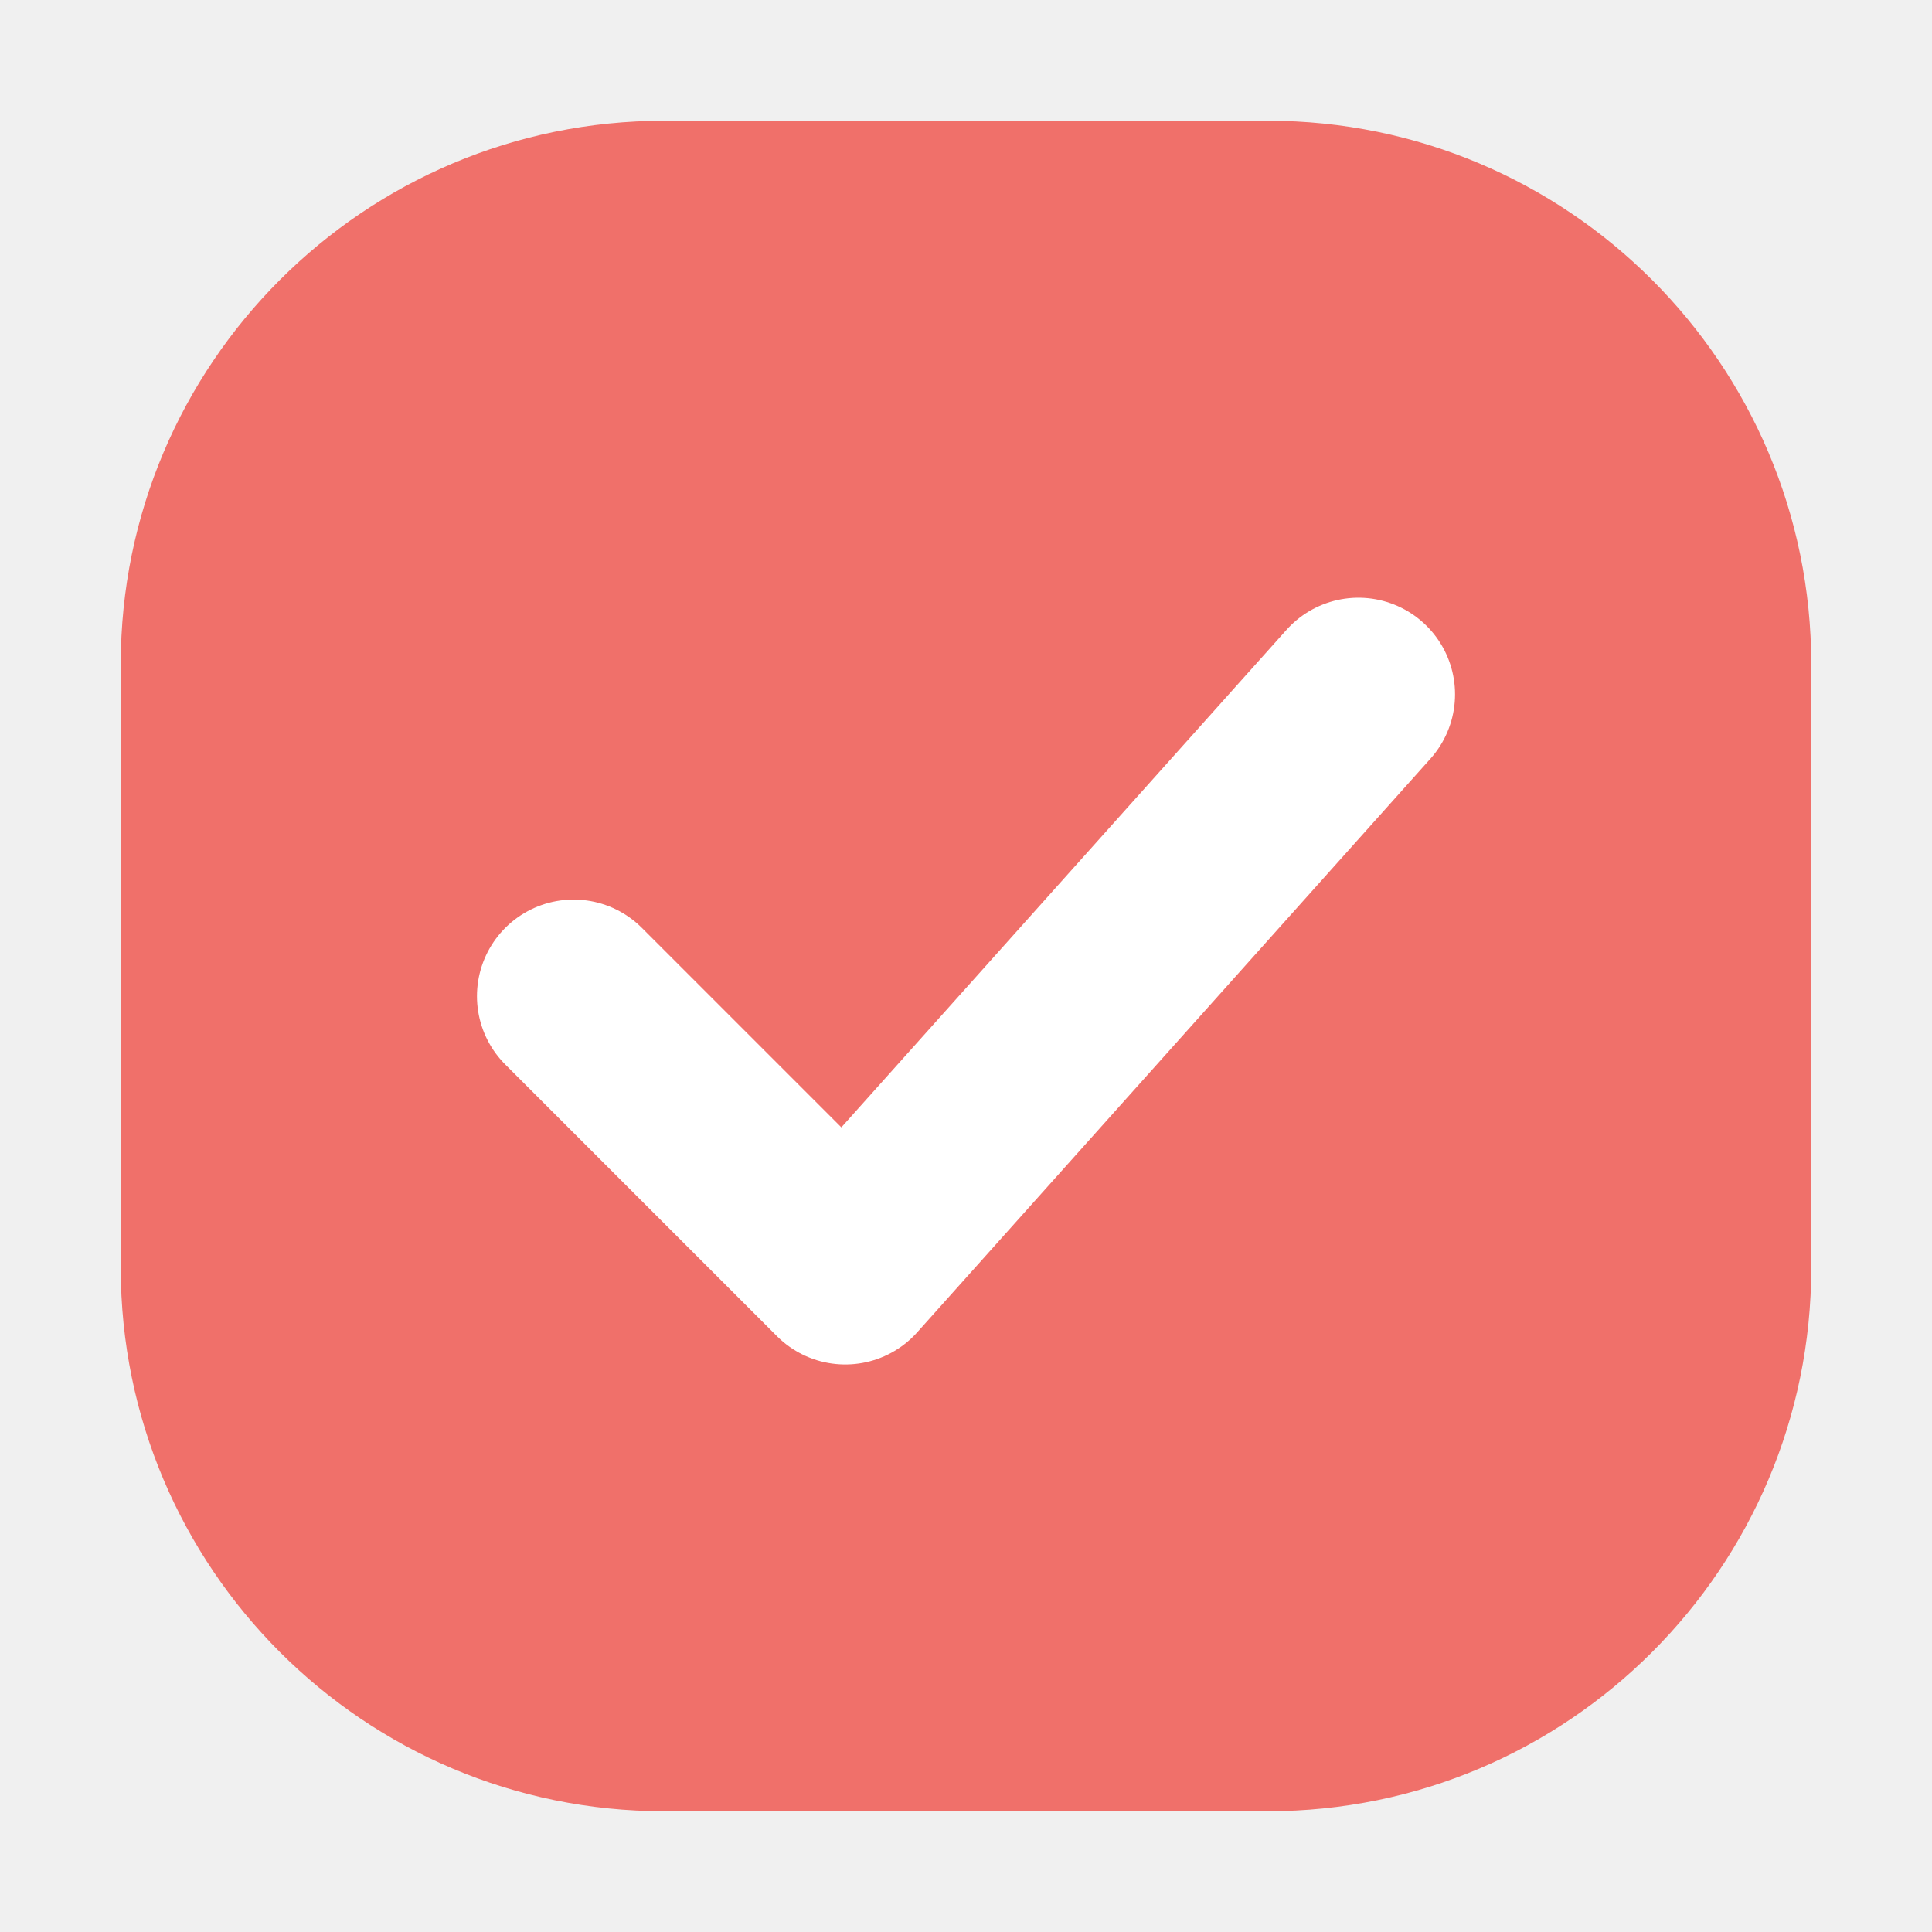
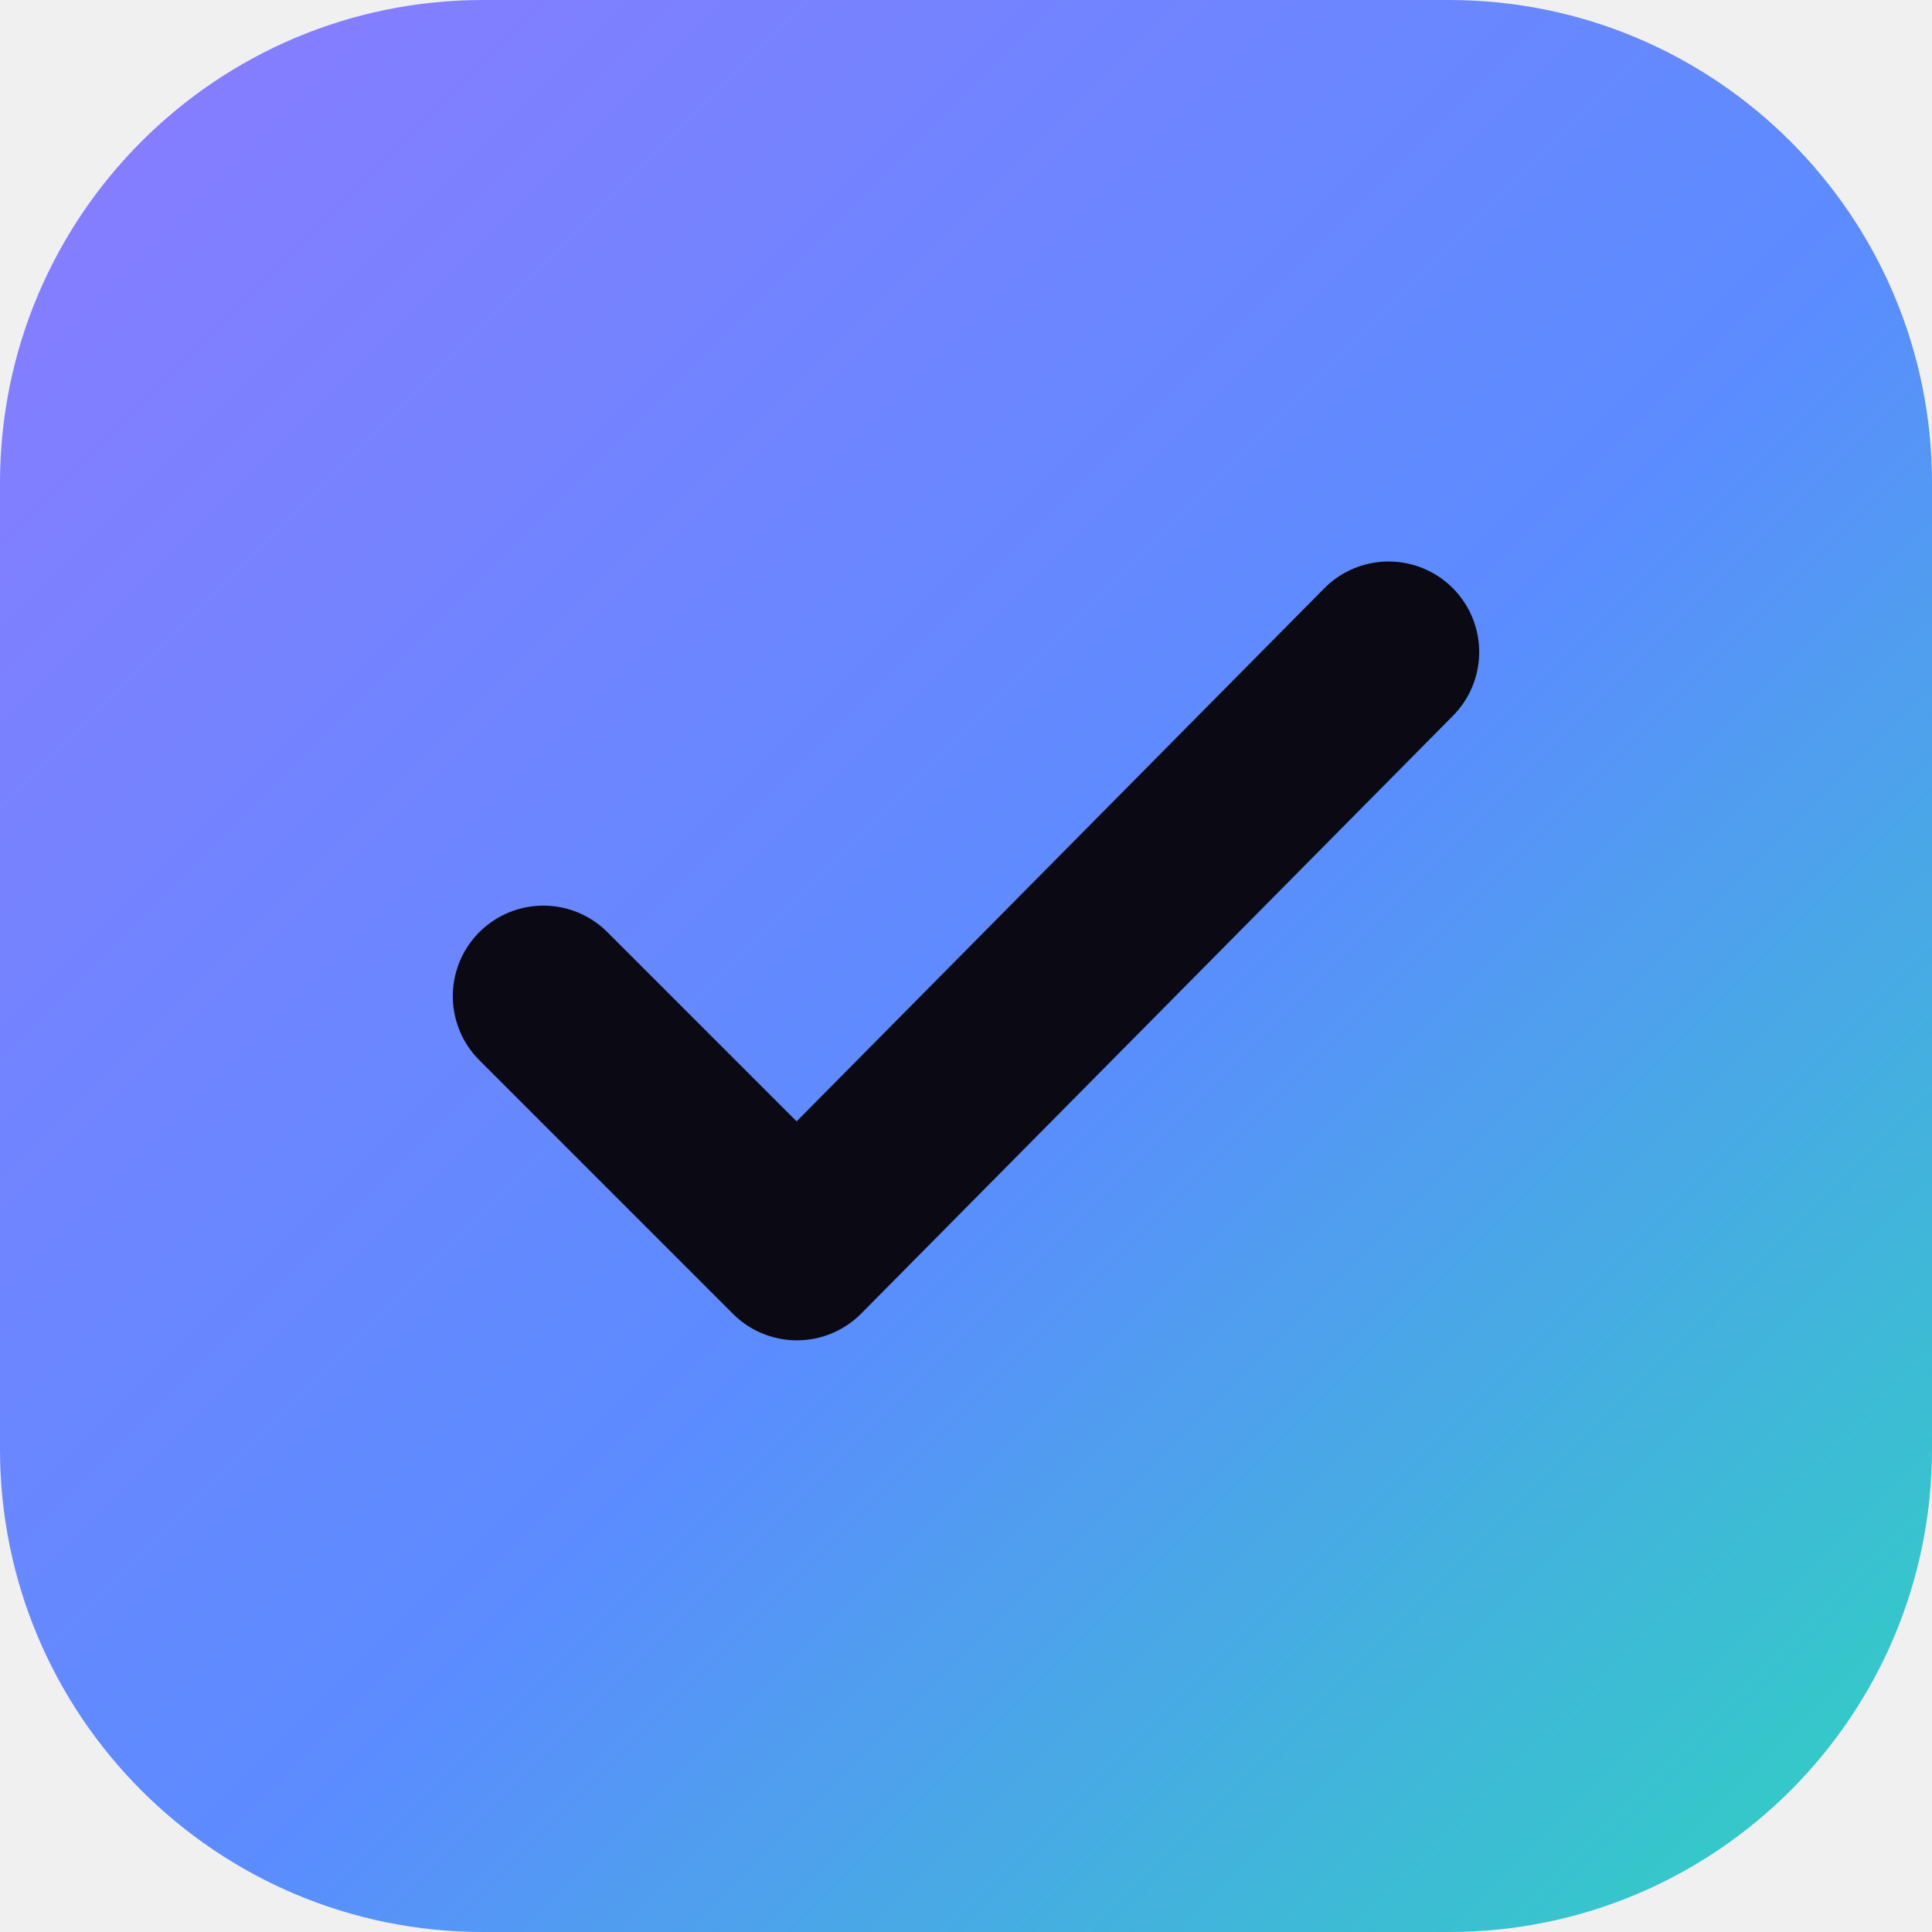
<svg xmlns="http://www.w3.org/2000/svg" viewBox="0 0 32 32">
-   <rect x="2" y="2" width="28" height="28" rx="9" fill="#f0706a" />
-   <path d="M9.5 16.5l4.5 4.5 8.5-9.5" fill="none" stroke="#fff" stroke-width="3.2" stroke-linecap="round" stroke-linejoin="round" />
+   <defs>
+     <linearGradient id="g" x1="0" y1="0" x2="1" y2="1">
+       <stop offset="0" stop-color="#8b7bff" />
+       <stop offset=".55" stop-color="#5b8cff" />
+       <stop offset="1" stop-color="#2dd4bf" />
+     </linearGradient>
+   </defs>
+   <rect width="32" height="32" rx="8" fill="url(#g)" />
+   <path d="M9 16.5l4.2 4.2L23 10.8" fill="none" stroke="#0b0a14" stroke-width="3" stroke-linecap="round" stroke-linejoin="round" />
</svg>
